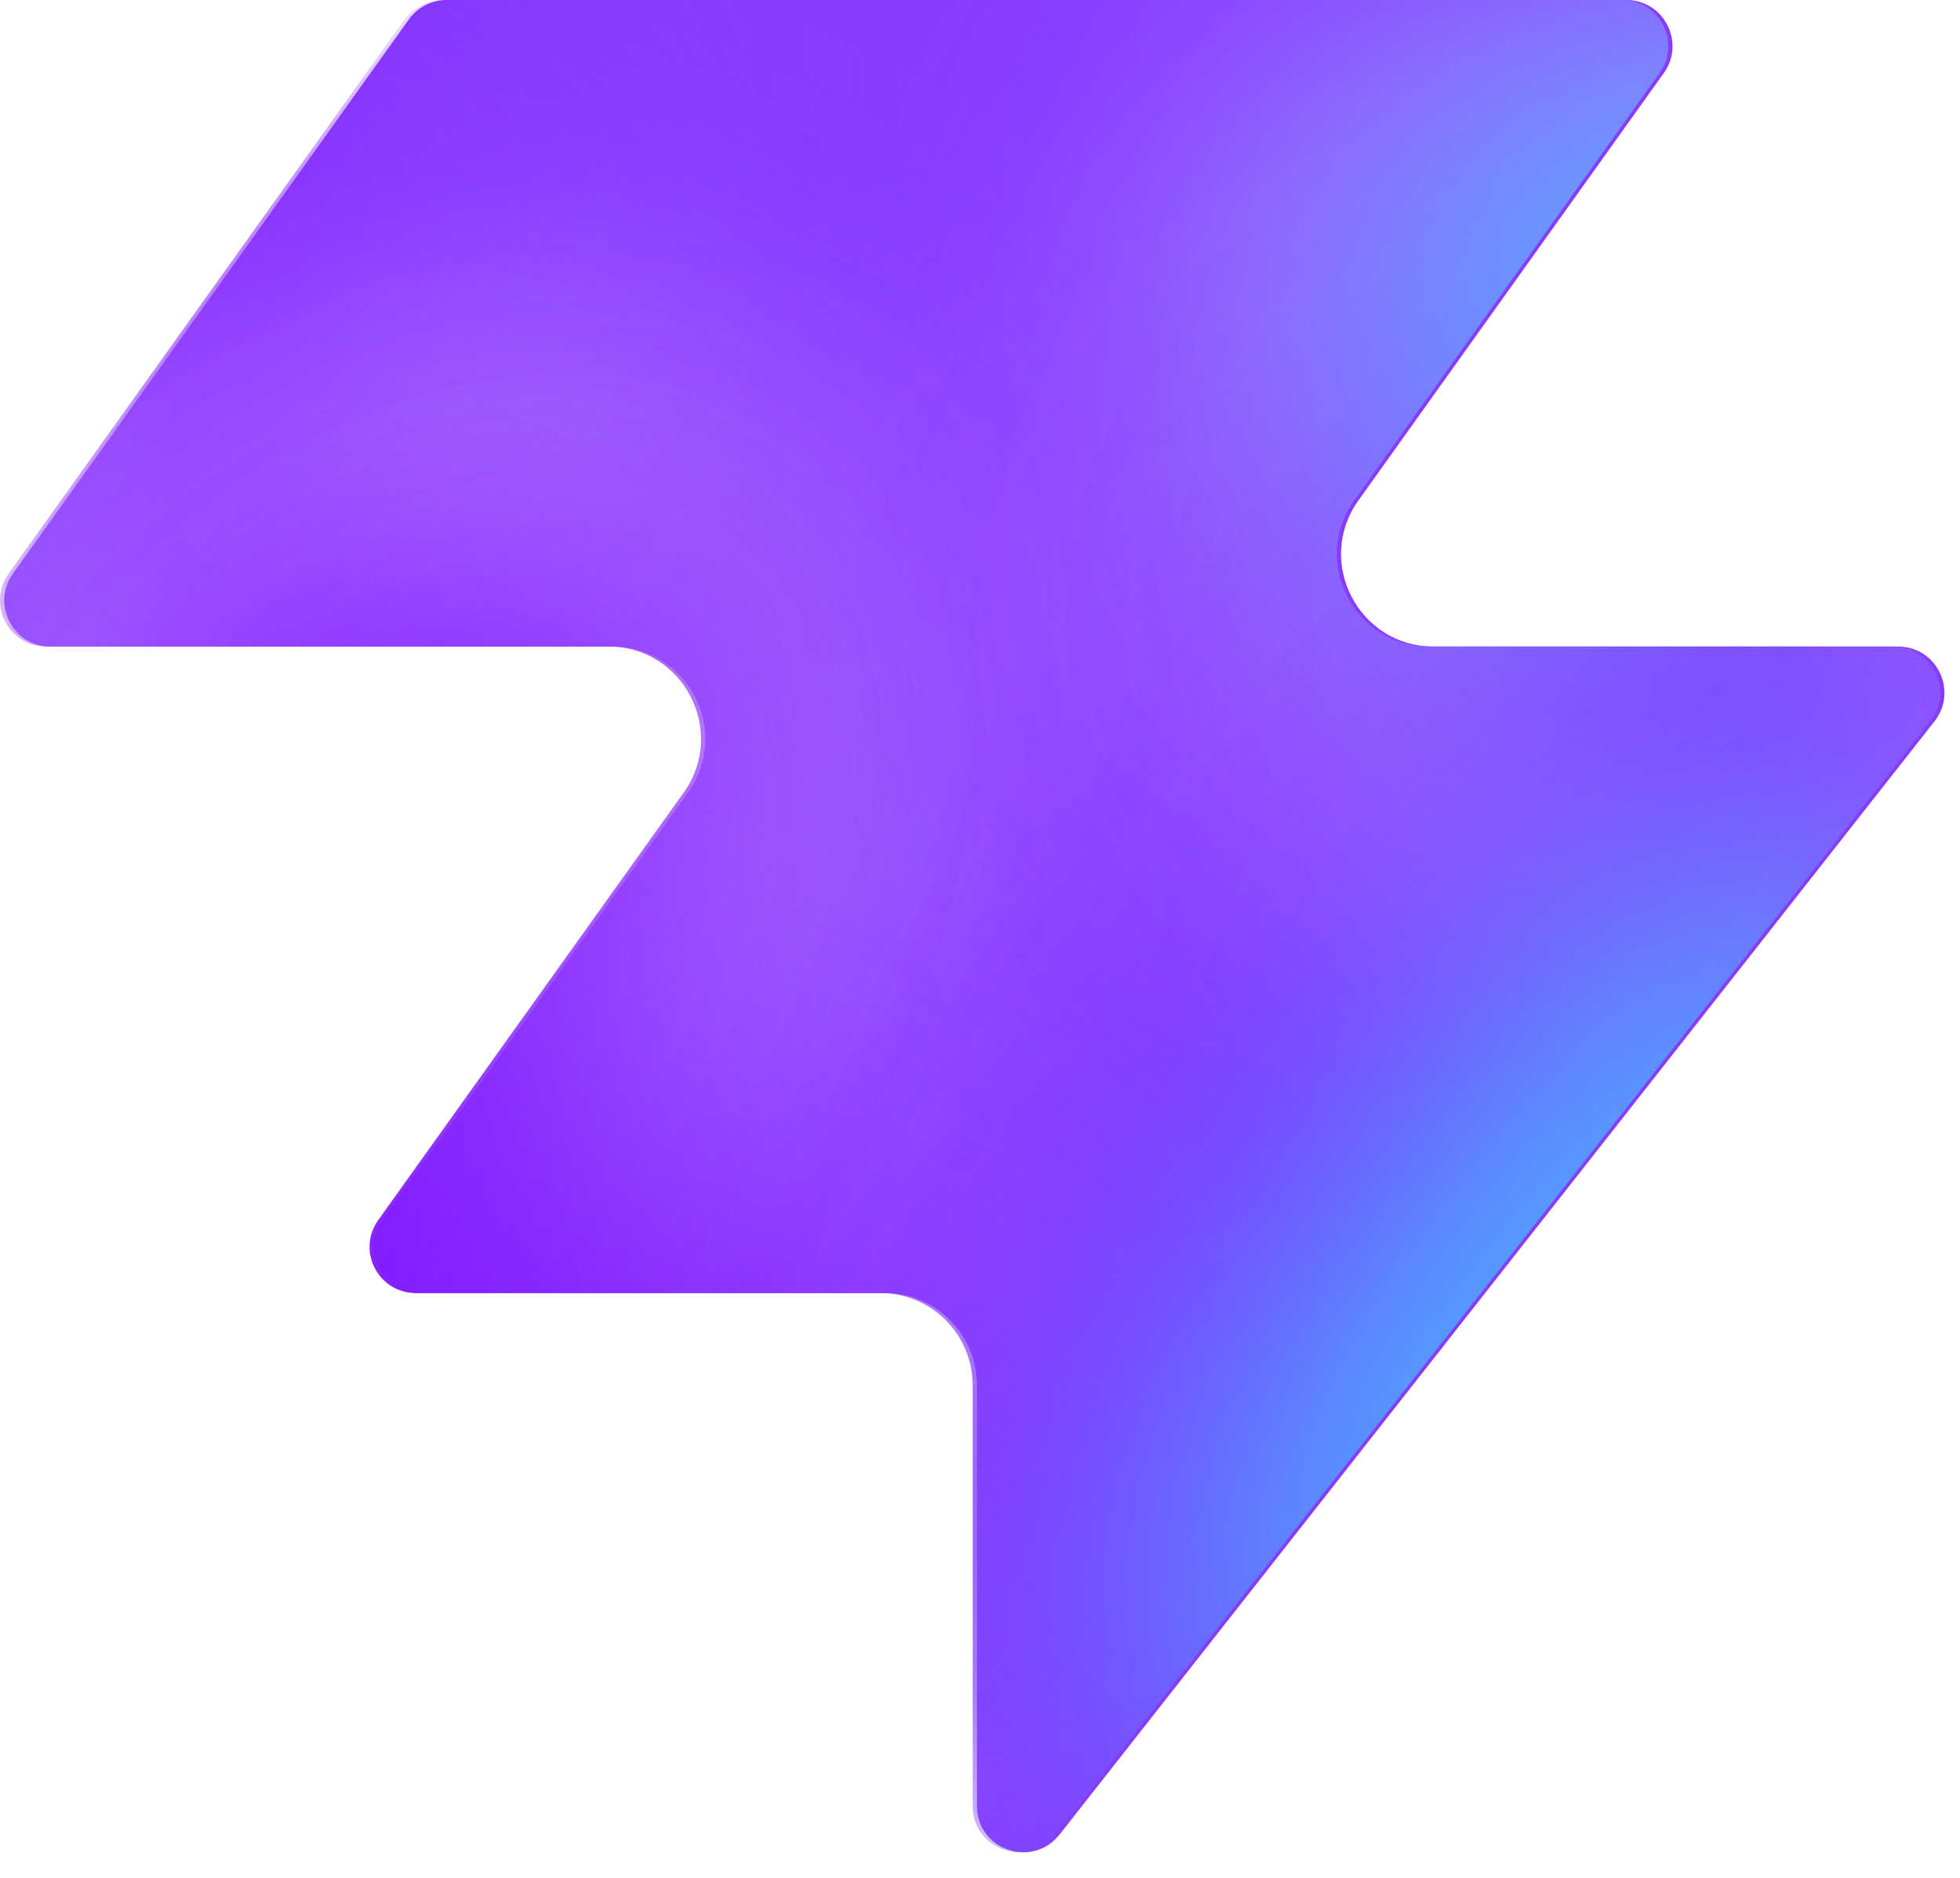
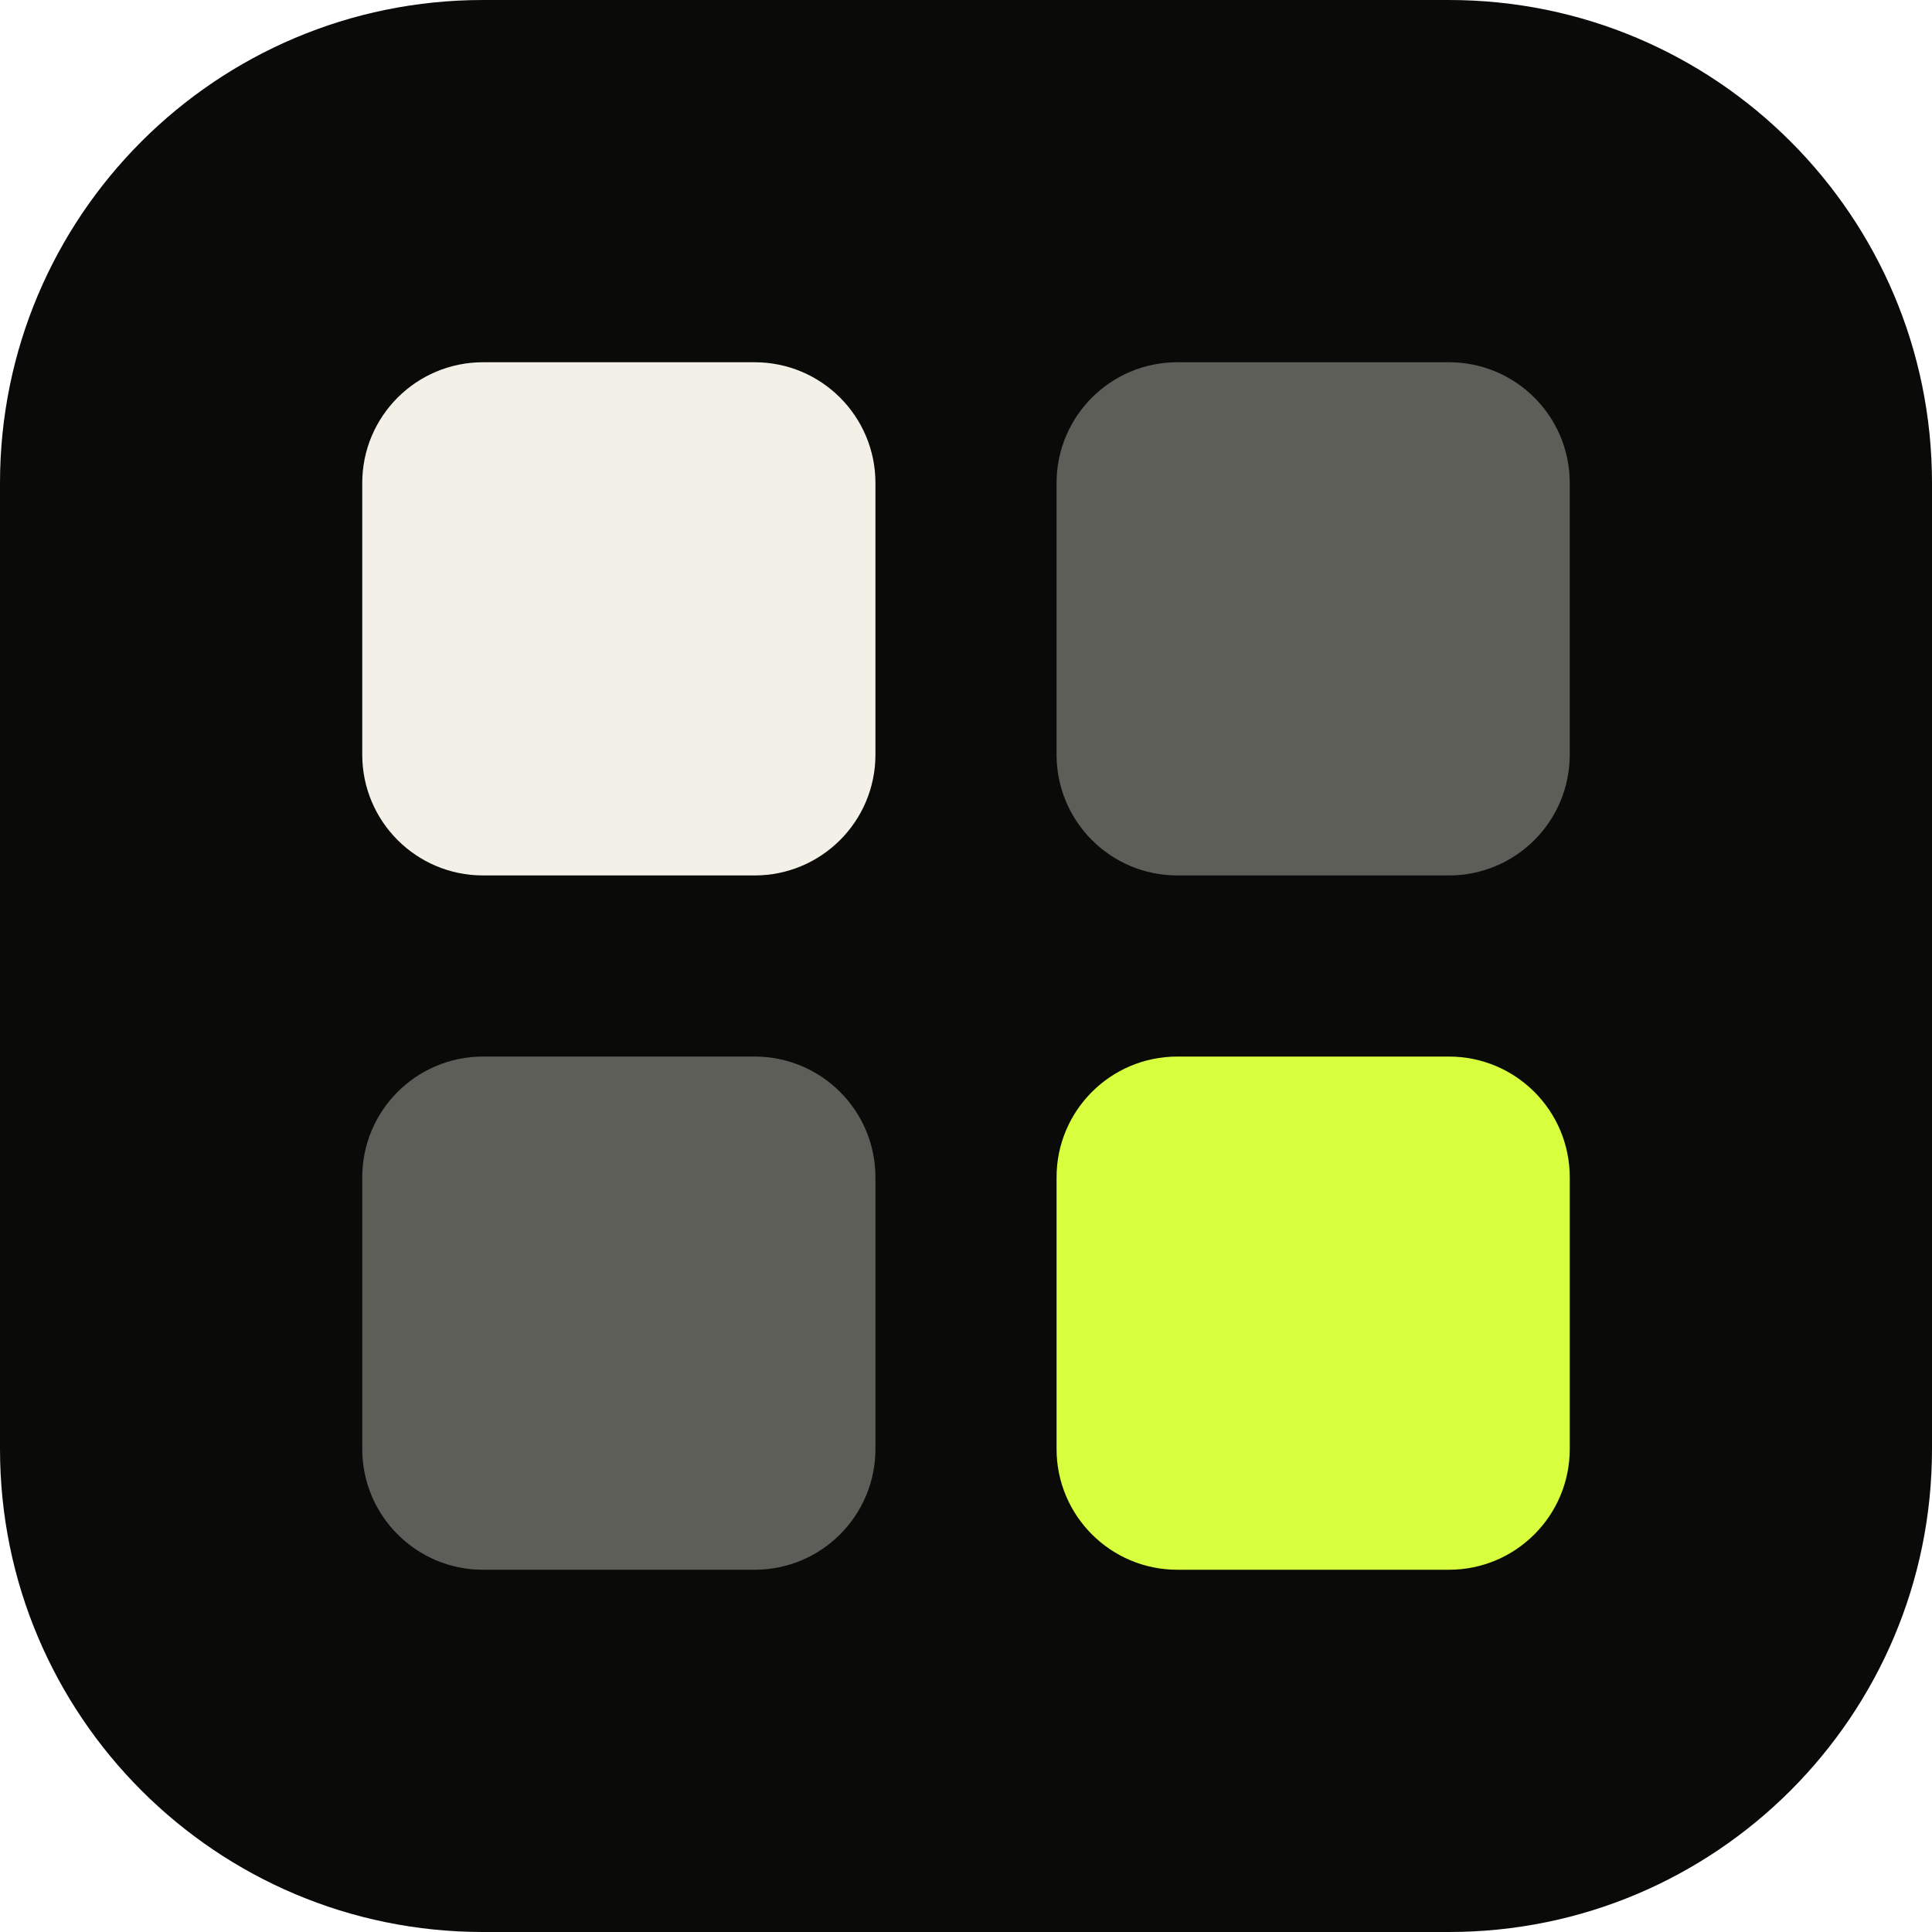
- <svg xmlns="http://www.w3.org/2000/svg" width="48" height="46" fill="none" viewBox="0 0 48 46">
-   <path fill="#863bff" d="M25.946 44.938c-.664.845-2.021.375-2.021-.698V33.937a2.26 2.26 0 0 0-2.262-2.262H10.287c-.92 0-1.456-1.04-.92-1.788l7.48-10.471c1.07-1.497 0-3.578-1.842-3.578H1.237c-.92 0-1.456-1.04-.92-1.788L10.013.474c.214-.297.556-.474.92-.474h28.894c.92 0 1.456 1.04.92 1.788l-7.48 10.471c-1.07 1.498 0 3.579 1.842 3.579h11.377c.943 0 1.473 1.088.89 1.83L25.947 44.94z" style="fill:#863bff;fill:color(display-p3 .525 .23 1);fill-opacity:1" />
-   <mask id="a" width="48" height="46" x="0" y="0" maskUnits="userSpaceOnUse" style="mask-type:alpha">
-     <path fill="#000" d="M25.842 44.938c-.664.844-2.021.375-2.021-.698V33.937a2.26 2.26 0 0 0-2.262-2.262H10.183c-.92 0-1.456-1.04-.92-1.788l7.48-10.471c1.07-1.498 0-3.579-1.842-3.579H1.133c-.92 0-1.456-1.04-.92-1.787L9.91.473c.214-.297.556-.474.92-.474h28.894c.92 0 1.456 1.04.92 1.788l-7.48 10.471c-1.07 1.498 0 3.578 1.842 3.578h11.377c.943 0 1.473 1.088.89 1.832L25.843 44.94z" style="fill:#000;fill-opacity:1" />
-   </mask>
-   <g mask="url(#a)">
-     <g filter="url(#b)">
-       <ellipse cx="5.508" cy="14.704" fill="#ede6ff" rx="5.508" ry="14.704" style="fill:#ede6ff;fill:color(display-p3 .927 .903 1);fill-opacity:1" transform="matrix(.00324 1 1 -.00324 -4.47 31.516)" />
-     </g>
-     <g filter="url(#c)">
-       <ellipse cx="10.399" cy="29.851" fill="#ede6ff" rx="10.399" ry="29.851" style="fill:#ede6ff;fill:color(display-p3 .927 .903 1);fill-opacity:1" transform="matrix(.00324 1 1 -.00324 -39.328 7.883)" />
-     </g>
-     <g filter="url(#d)">
-       <ellipse cx="5.508" cy="30.487" fill="#7e14ff" rx="5.508" ry="30.487" style="fill:#7e14ff;fill:color(display-p3 .492 .077 1);fill-opacity:1" transform="rotate(89.814 -25.913 -14.639)scale(1 -1)" />
-     </g>
-     <g filter="url(#e)">
-       <ellipse cx="5.508" cy="30.599" fill="#7e14ff" rx="5.508" ry="30.599" style="fill:#7e14ff;fill:color(display-p3 .492 .077 1);fill-opacity:1" transform="rotate(89.814 -32.644 -3.334)scale(1 -1)" />
-     </g>
-     <g filter="url(#f)">
-       <ellipse cx="5.508" cy="30.599" fill="#7e14ff" rx="5.508" ry="30.599" style="fill:#7e14ff;fill:color(display-p3 .492 .077 1);fill-opacity:1" transform="matrix(.00324 1 1 -.00324 -34.34 30.47)" />
-     </g>
-     <g filter="url(#g)">
-       <ellipse cx="14.072" cy="22.078" fill="#ede6ff" rx="14.072" ry="22.078" style="fill:#ede6ff;fill:color(display-p3 .927 .903 1);fill-opacity:1" transform="rotate(93.35 24.506 48.493)scale(-1 1)" />
-     </g>
-     <g filter="url(#h)">
-       <ellipse cx="3.47" cy="21.501" fill="#7e14ff" rx="3.47" ry="21.501" style="fill:#7e14ff;fill:color(display-p3 .492 .077 1);fill-opacity:1" transform="rotate(89.009 28.708 47.59)scale(-1 1)" />
-     </g>
-     <g filter="url(#i)">
-       <ellipse cx="3.47" cy="21.501" fill="#7e14ff" rx="3.47" ry="21.501" style="fill:#7e14ff;fill:color(display-p3 .492 .077 1);fill-opacity:1" transform="rotate(89.009 28.708 47.59)scale(-1 1)" />
-     </g>
-     <g filter="url(#j)">
-       <ellipse cx=".387" cy="8.972" fill="#7e14ff" rx="4.407" ry="29.108" style="fill:#7e14ff;fill:color(display-p3 .492 .077 1);fill-opacity:1" transform="rotate(39.51 .387 8.972)" />
-     </g>
-     <g filter="url(#k)">
-       <ellipse cx="47.523" cy="-6.092" fill="#7e14ff" rx="4.407" ry="29.108" style="fill:#7e14ff;fill:color(display-p3 .492 .077 1);fill-opacity:1" transform="rotate(37.892 47.523 -6.092)" />
-     </g>
-     <g filter="url(#l)">
-       <ellipse cx="41.412" cy="6.333" fill="#47bfff" rx="5.971" ry="9.665" style="fill:#47bfff;fill:color(display-p3 .28 .748 1);fill-opacity:1" transform="rotate(37.892 41.412 6.333)" />
-     </g>
-     <g filter="url(#m)">
-       <ellipse cx="-1.879" cy="38.332" fill="#7e14ff" rx="4.407" ry="29.108" style="fill:#7e14ff;fill:color(display-p3 .492 .077 1);fill-opacity:1" transform="rotate(37.892 -1.88 38.332)" />
-     </g>
-     <g filter="url(#n)">
-       <ellipse cx="-1.879" cy="38.332" fill="#7e14ff" rx="4.407" ry="29.108" style="fill:#7e14ff;fill:color(display-p3 .492 .077 1);fill-opacity:1" transform="rotate(37.892 -1.88 38.332)" />
-     </g>
-     <g filter="url(#o)">
-       <ellipse cx="35.651" cy="29.907" fill="#7e14ff" rx="4.407" ry="29.108" style="fill:#7e14ff;fill:color(display-p3 .492 .077 1);fill-opacity:1" transform="rotate(37.892 35.651 29.907)" />
-     </g>
-     <g filter="url(#p)">
-       <ellipse cx="38.418" cy="32.4" fill="#47bfff" rx="5.971" ry="15.297" style="fill:#47bfff;fill:color(display-p3 .28 .748 1);fill-opacity:1" transform="rotate(37.892 38.418 32.4)" />
-     </g>
-   </g>
-   <defs>
-     <filter id="b" width="60.045" height="41.654" x="-19.77" y="16.149" color-interpolation-filters="sRGB" filterUnits="userSpaceOnUse">
-       <feFlood flood-opacity="0" result="BackgroundImageFix" />
-       <feBlend in="SourceGraphic" in2="BackgroundImageFix" result="shape" />
-       <feGaussianBlur result="effect1_foregroundBlur_2002_17158" stdDeviation="7.659" />
-     </filter>
-     <filter id="c" width="90.34" height="51.437" x="-54.613" y="-7.533" color-interpolation-filters="sRGB" filterUnits="userSpaceOnUse">
-       <feFlood flood-opacity="0" result="BackgroundImageFix" />
-       <feBlend in="SourceGraphic" in2="BackgroundImageFix" result="shape" />
-       <feGaussianBlur result="effect1_foregroundBlur_2002_17158" stdDeviation="7.659" />
-     </filter>
-     <filter id="d" width="79.355" height="29.4" x="-49.64" y="2.03" color-interpolation-filters="sRGB" filterUnits="userSpaceOnUse">
-       <feFlood flood-opacity="0" result="BackgroundImageFix" />
-       <feBlend in="SourceGraphic" in2="BackgroundImageFix" result="shape" />
-       <feGaussianBlur result="effect1_foregroundBlur_2002_17158" stdDeviation="4.596" />
-     </filter>
-     <filter id="e" width="79.579" height="29.4" x="-45.045" y="20.029" color-interpolation-filters="sRGB" filterUnits="userSpaceOnUse">
-       <feFlood flood-opacity="0" result="BackgroundImageFix" />
-       <feBlend in="SourceGraphic" in2="BackgroundImageFix" result="shape" />
-       <feGaussianBlur result="effect1_foregroundBlur_2002_17158" stdDeviation="4.596" />
-     </filter>
-     <filter id="f" width="79.579" height="29.4" x="-43.513" y="21.178" color-interpolation-filters="sRGB" filterUnits="userSpaceOnUse">
-       <feFlood flood-opacity="0" result="BackgroundImageFix" />
-       <feBlend in="SourceGraphic" in2="BackgroundImageFix" result="shape" />
-       <feGaussianBlur result="effect1_foregroundBlur_2002_17158" stdDeviation="4.596" />
-     </filter>
-     <filter id="g" width="74.749" height="58.852" x="15.756" y="-17.901" color-interpolation-filters="sRGB" filterUnits="userSpaceOnUse">
-       <feFlood flood-opacity="0" result="BackgroundImageFix" />
-       <feBlend in="SourceGraphic" in2="BackgroundImageFix" result="shape" />
-       <feGaussianBlur result="effect1_foregroundBlur_2002_17158" stdDeviation="7.659" />
-     </filter>
-     <filter id="h" width="61.377" height="25.362" x="23.548" y="2.284" color-interpolation-filters="sRGB" filterUnits="userSpaceOnUse">
-       <feFlood flood-opacity="0" result="BackgroundImageFix" />
-       <feBlend in="SourceGraphic" in2="BackgroundImageFix" result="shape" />
-       <feGaussianBlur result="effect1_foregroundBlur_2002_17158" stdDeviation="4.596" />
-     </filter>
-     <filter id="i" width="61.377" height="25.362" x="23.548" y="2.284" color-interpolation-filters="sRGB" filterUnits="userSpaceOnUse">
-       <feFlood flood-opacity="0" result="BackgroundImageFix" />
-       <feBlend in="SourceGraphic" in2="BackgroundImageFix" result="shape" />
-       <feGaussianBlur result="effect1_foregroundBlur_2002_17158" stdDeviation="4.596" />
-     </filter>
-     <filter id="j" width="56.045" height="63.649" x="-27.636" y="-22.853" color-interpolation-filters="sRGB" filterUnits="userSpaceOnUse">
-       <feFlood flood-opacity="0" result="BackgroundImageFix" />
-       <feBlend in="SourceGraphic" in2="BackgroundImageFix" result="shape" />
-       <feGaussianBlur result="effect1_foregroundBlur_2002_17158" stdDeviation="4.596" />
-     </filter>
-     <filter id="k" width="54.814" height="64.646" x="20.116" y="-38.415" color-interpolation-filters="sRGB" filterUnits="userSpaceOnUse">
-       <feFlood flood-opacity="0" result="BackgroundImageFix" />
-       <feBlend in="SourceGraphic" in2="BackgroundImageFix" result="shape" />
-       <feGaussianBlur result="effect1_foregroundBlur_2002_17158" stdDeviation="4.596" />
-     </filter>
-     <filter id="l" width="33.541" height="35.313" x="24.641" y="-11.323" color-interpolation-filters="sRGB" filterUnits="userSpaceOnUse">
-       <feFlood flood-opacity="0" result="BackgroundImageFix" />
-       <feBlend in="SourceGraphic" in2="BackgroundImageFix" result="shape" />
-       <feGaussianBlur result="effect1_foregroundBlur_2002_17158" stdDeviation="4.596" />
-     </filter>
-     <filter id="m" width="54.814" height="64.646" x="-29.286" y="6.009" color-interpolation-filters="sRGB" filterUnits="userSpaceOnUse">
-       <feFlood flood-opacity="0" result="BackgroundImageFix" />
-       <feBlend in="SourceGraphic" in2="BackgroundImageFix" result="shape" />
-       <feGaussianBlur result="effect1_foregroundBlur_2002_17158" stdDeviation="4.596" />
-     </filter>
-     <filter id="n" width="54.814" height="64.646" x="-29.286" y="6.009" color-interpolation-filters="sRGB" filterUnits="userSpaceOnUse">
-       <feFlood flood-opacity="0" result="BackgroundImageFix" />
-       <feBlend in="SourceGraphic" in2="BackgroundImageFix" result="shape" />
-       <feGaussianBlur result="effect1_foregroundBlur_2002_17158" stdDeviation="4.596" />
-     </filter>
-     <filter id="o" width="54.814" height="64.646" x="8.244" y="-2.416" color-interpolation-filters="sRGB" filterUnits="userSpaceOnUse">
-       <feFlood flood-opacity="0" result="BackgroundImageFix" />
-       <feBlend in="SourceGraphic" in2="BackgroundImageFix" result="shape" />
-       <feGaussianBlur result="effect1_foregroundBlur_2002_17158" stdDeviation="4.596" />
-     </filter>
-     <filter id="p" width="39.409" height="43.623" x="18.713" y="10.588" color-interpolation-filters="sRGB" filterUnits="userSpaceOnUse">
-       <feFlood flood-opacity="0" result="BackgroundImageFix" />
-       <feBlend in="SourceGraphic" in2="BackgroundImageFix" result="shape" />
-       <feGaussianBlur result="effect1_foregroundBlur_2002_17158" stdDeviation="4.596" />
-     </filter>
-   </defs>
+ <svg xmlns="http://www.w3.org/2000/svg" viewBox="0 0 64 64">
+   <rect width="64" height="64" rx="16" fill="#0A0B09" />
+   <rect x="12" y="12" width="17" height="17" rx="4" fill="#F3F0E7" />
+   <rect x="35" y="12" width="17" height="17" rx="4" fill="#F3F0E7" opacity=".36" />
+   <rect x="12" y="35" width="17" height="17" rx="4" fill="#F3F0E7" opacity=".36" />
+   <rect x="35" y="35" width="17" height="17" rx="4" fill="#D7FF3E" />
</svg>
